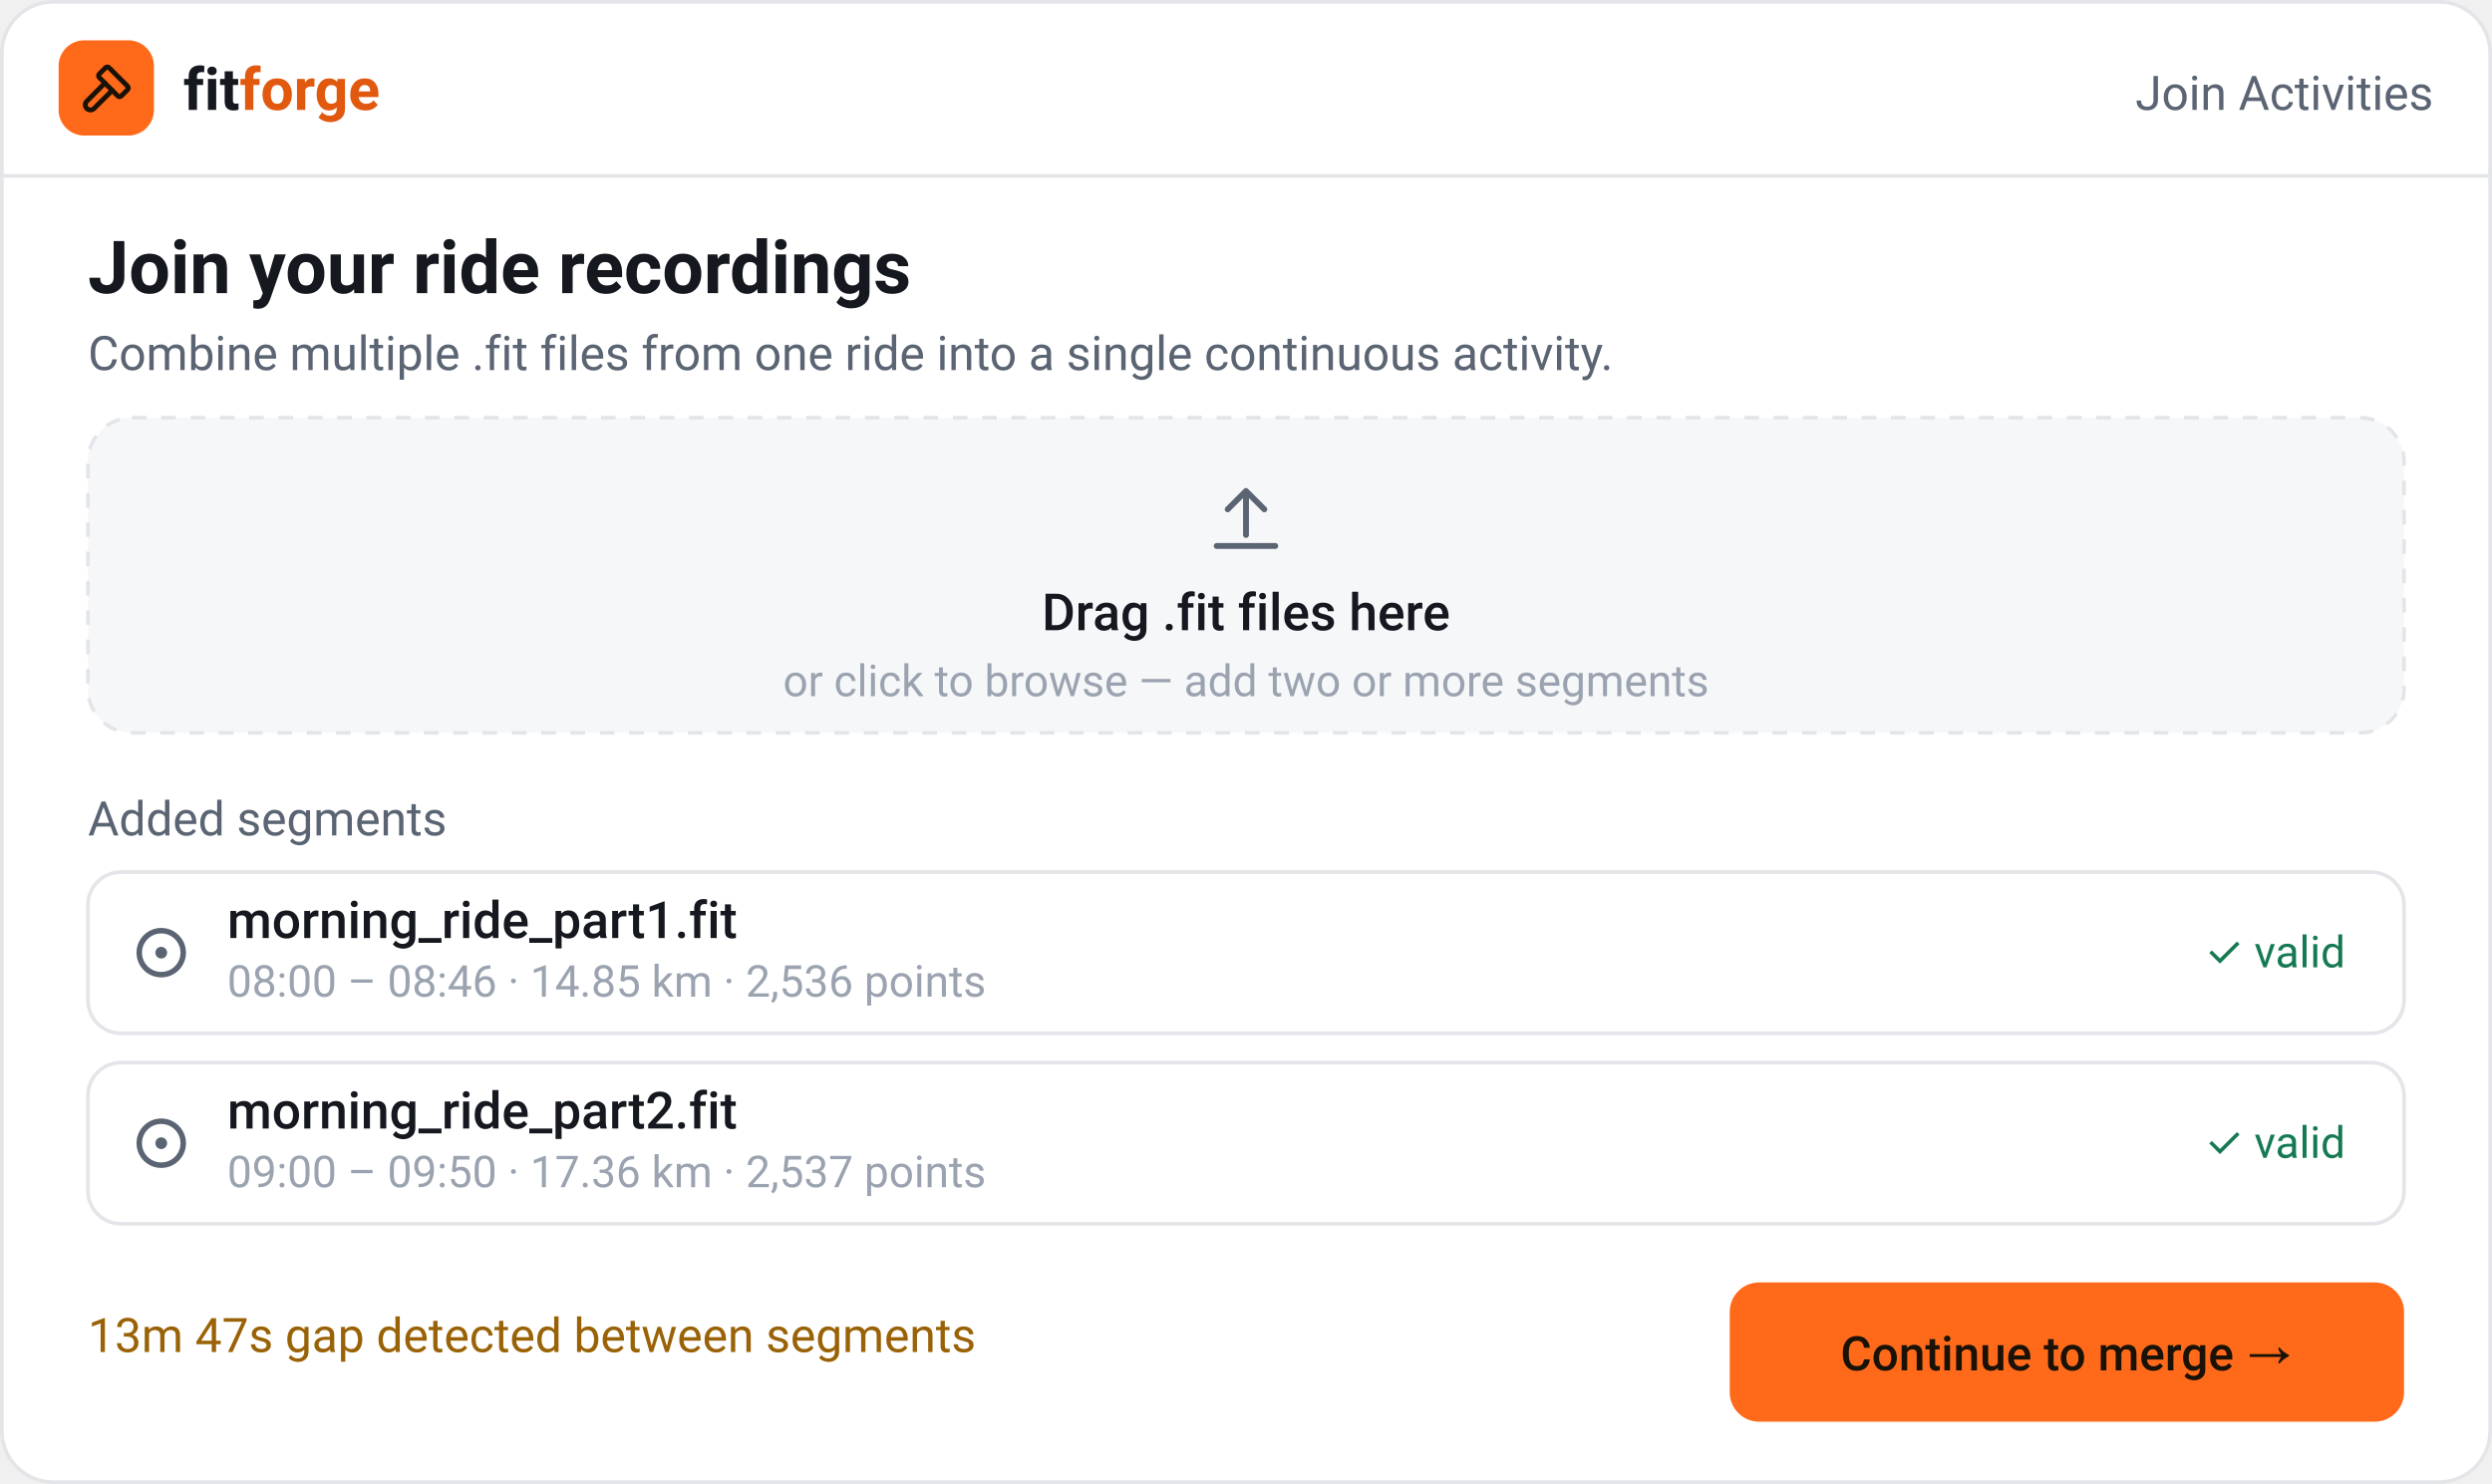
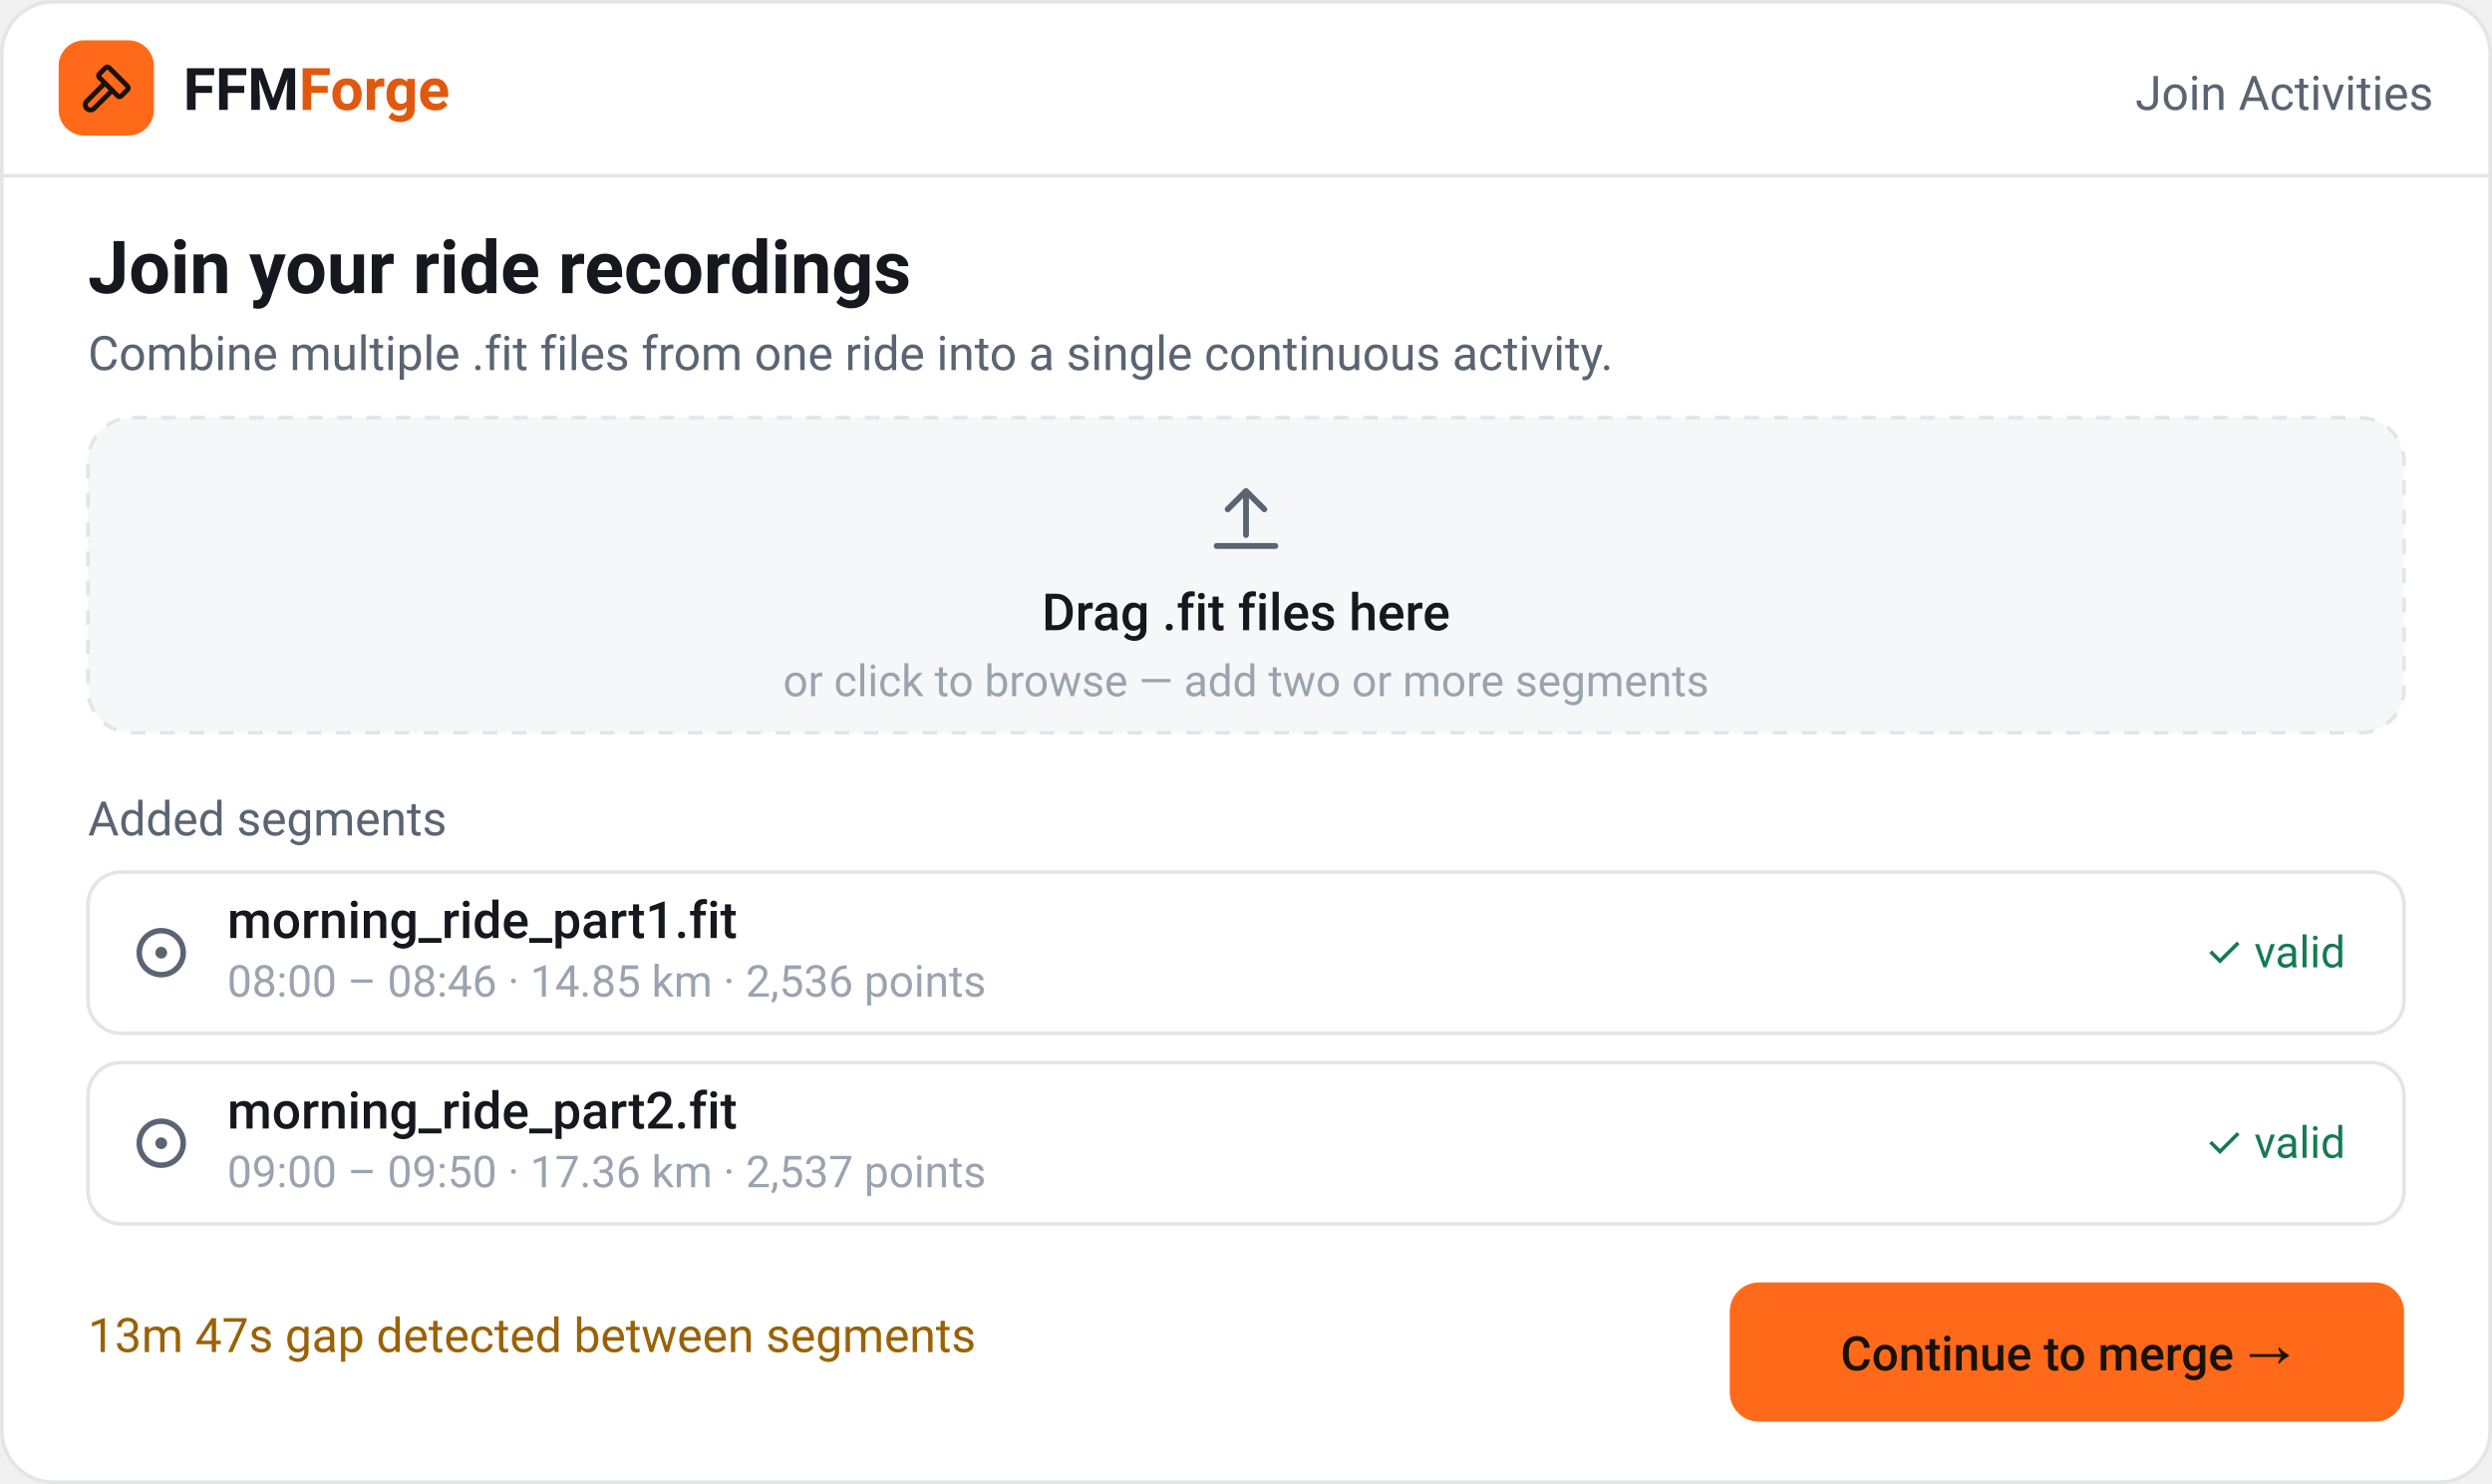
<svg xmlns="http://www.w3.org/2000/svg" viewBox="0 0 680 405" font-family="-apple-system,Segoe UI,Roboto,Helvetica,Arial,sans-serif">
  <defs>
    <g id="hmr" fill="none" stroke="#1A1206" stroke-width="2" stroke-linecap="round" stroke-linejoin="round">
      <path d="M11.414 10l-7.383 7.418a2.091 2.091 0 0 0 0 2.967a2.11 2.11 0 0 0 2.976 0l7.407 -7.385" />
      <path d="M18.121 15.293l2.586 -2.586a1 1 0 0 0 0 -1.414l-7.586 -7.586a1 1 0 0 0 -1.414 0l-2.586 2.586a1 1 0 0 0 0 1.414l7.586 7.586a1 1 0 0 0 1.414 0" />
    </g>
  </defs>
  <rect x="0.5" y="0.5" width="679" height="404" rx="14" fill="#FFFFFF" stroke="#E3E5E9" />
  <line x1="0" y1="48" x2="680" y2="48" stroke="#E3E5E9" />
  <rect x="16" y="11" width="26" height="26" rx="7" fill="#FF6A1A" />
  <use href="#hmr" transform="translate(21,16) scale(0.667)" />
-   <text x="50" y="30" font-size="16" font-weight="700" fill="#15181E">fit<tspan fill="#E1590F">forge</tspan>
+   <text x="50" y="30" font-size="16" font-weight="700" fill="#15181E">FFM<tspan fill="#E1590F">Forge</tspan>
  </text>
  <text x="664" y="30" text-anchor="end" font-size="13" fill="#5A6472">Join     Activities</text>
  <text x="24" y="80" font-size="20" font-weight="700" fill="#15181E">Join your ride recordings</text>
  <text x="24" y="101" font-size="13" fill="#5A6472">Combine multiple .fit files from one ride into a single continuous activity.</text>
  <rect x="24" y="114" width="632" height="86" rx="12" fill="#F6F7F9" stroke="#E3E5E9" stroke-dasharray="4 4" />
  <g transform="translate(332,132)" stroke="#5A6472" stroke-width="1.6" fill="none" stroke-linecap="round" stroke-linejoin="round">
    <path d="M8,2 V14 M3,7 L8,2 L13,7" />
    <path d="M0,17 H16" />
  </g>
  <text x="340" y="172" text-anchor="middle" font-size="14" font-weight="500" fill="#15181E">Drag .fit files here</text>
  <text x="340" y="190" text-anchor="middle" font-size="12" fill="#9AA3AF">or click to browse — add two or more segments</text>
  <text x="24" y="228" font-size="13" fill="#5A6472">Added segments</text>
  <rect x="24" y="238" width="632" height="44" rx="9" fill="#FFFFFF" stroke="#E3E5E9" />
  <g transform="translate(44,260)">
    <circle r="6" fill="none" stroke="#5A6472" stroke-width="1.5" />
    <circle r="1.6" fill="#5A6472" />
  </g>
  <text x="62" y="256" font-size="14" font-weight="500" fill="#15181E">morning_ride_part1.fit</text>
  <text x="62" y="272" font-size="12" fill="#9AA3AF">08:00 – 08:46 · 14.85 km · 2,536 points</text>
  <text x="640" y="264" text-anchor="end" font-size="12" fill="#157A52">✓ valid</text>
  <rect x="24" y="290" width="632" height="44" rx="9" fill="#FFFFFF" stroke="#E3E5E9" />
  <g transform="translate(44,312)">
    <circle r="6" fill="none" stroke="#5A6472" stroke-width="1.5" />
    <circle r="1.6" fill="#5A6472" />
  </g>
  <text x="62" y="308" font-size="14" font-weight="500" fill="#15181E">morning_ride_part2.fit</text>
  <text x="62" y="324" font-size="12" fill="#9AA3AF">09:00 – 09:50 · 17.36 km · 2,537 points</text>
  <text x="640" y="316" text-anchor="end" font-size="12" fill="#157A52">✓ valid</text>
  <text x="24" y="369" font-size="13" fill="#9A6206">13m 47s gap detected between segments</text>
  <rect x="472" y="350" width="184" height="38" rx="8" fill="#FF6A1A" />
  <text x="564" y="374" text-anchor="middle" font-size="13" font-weight="500" fill="#1A1206">Continue to merge   →</text>
</svg>
